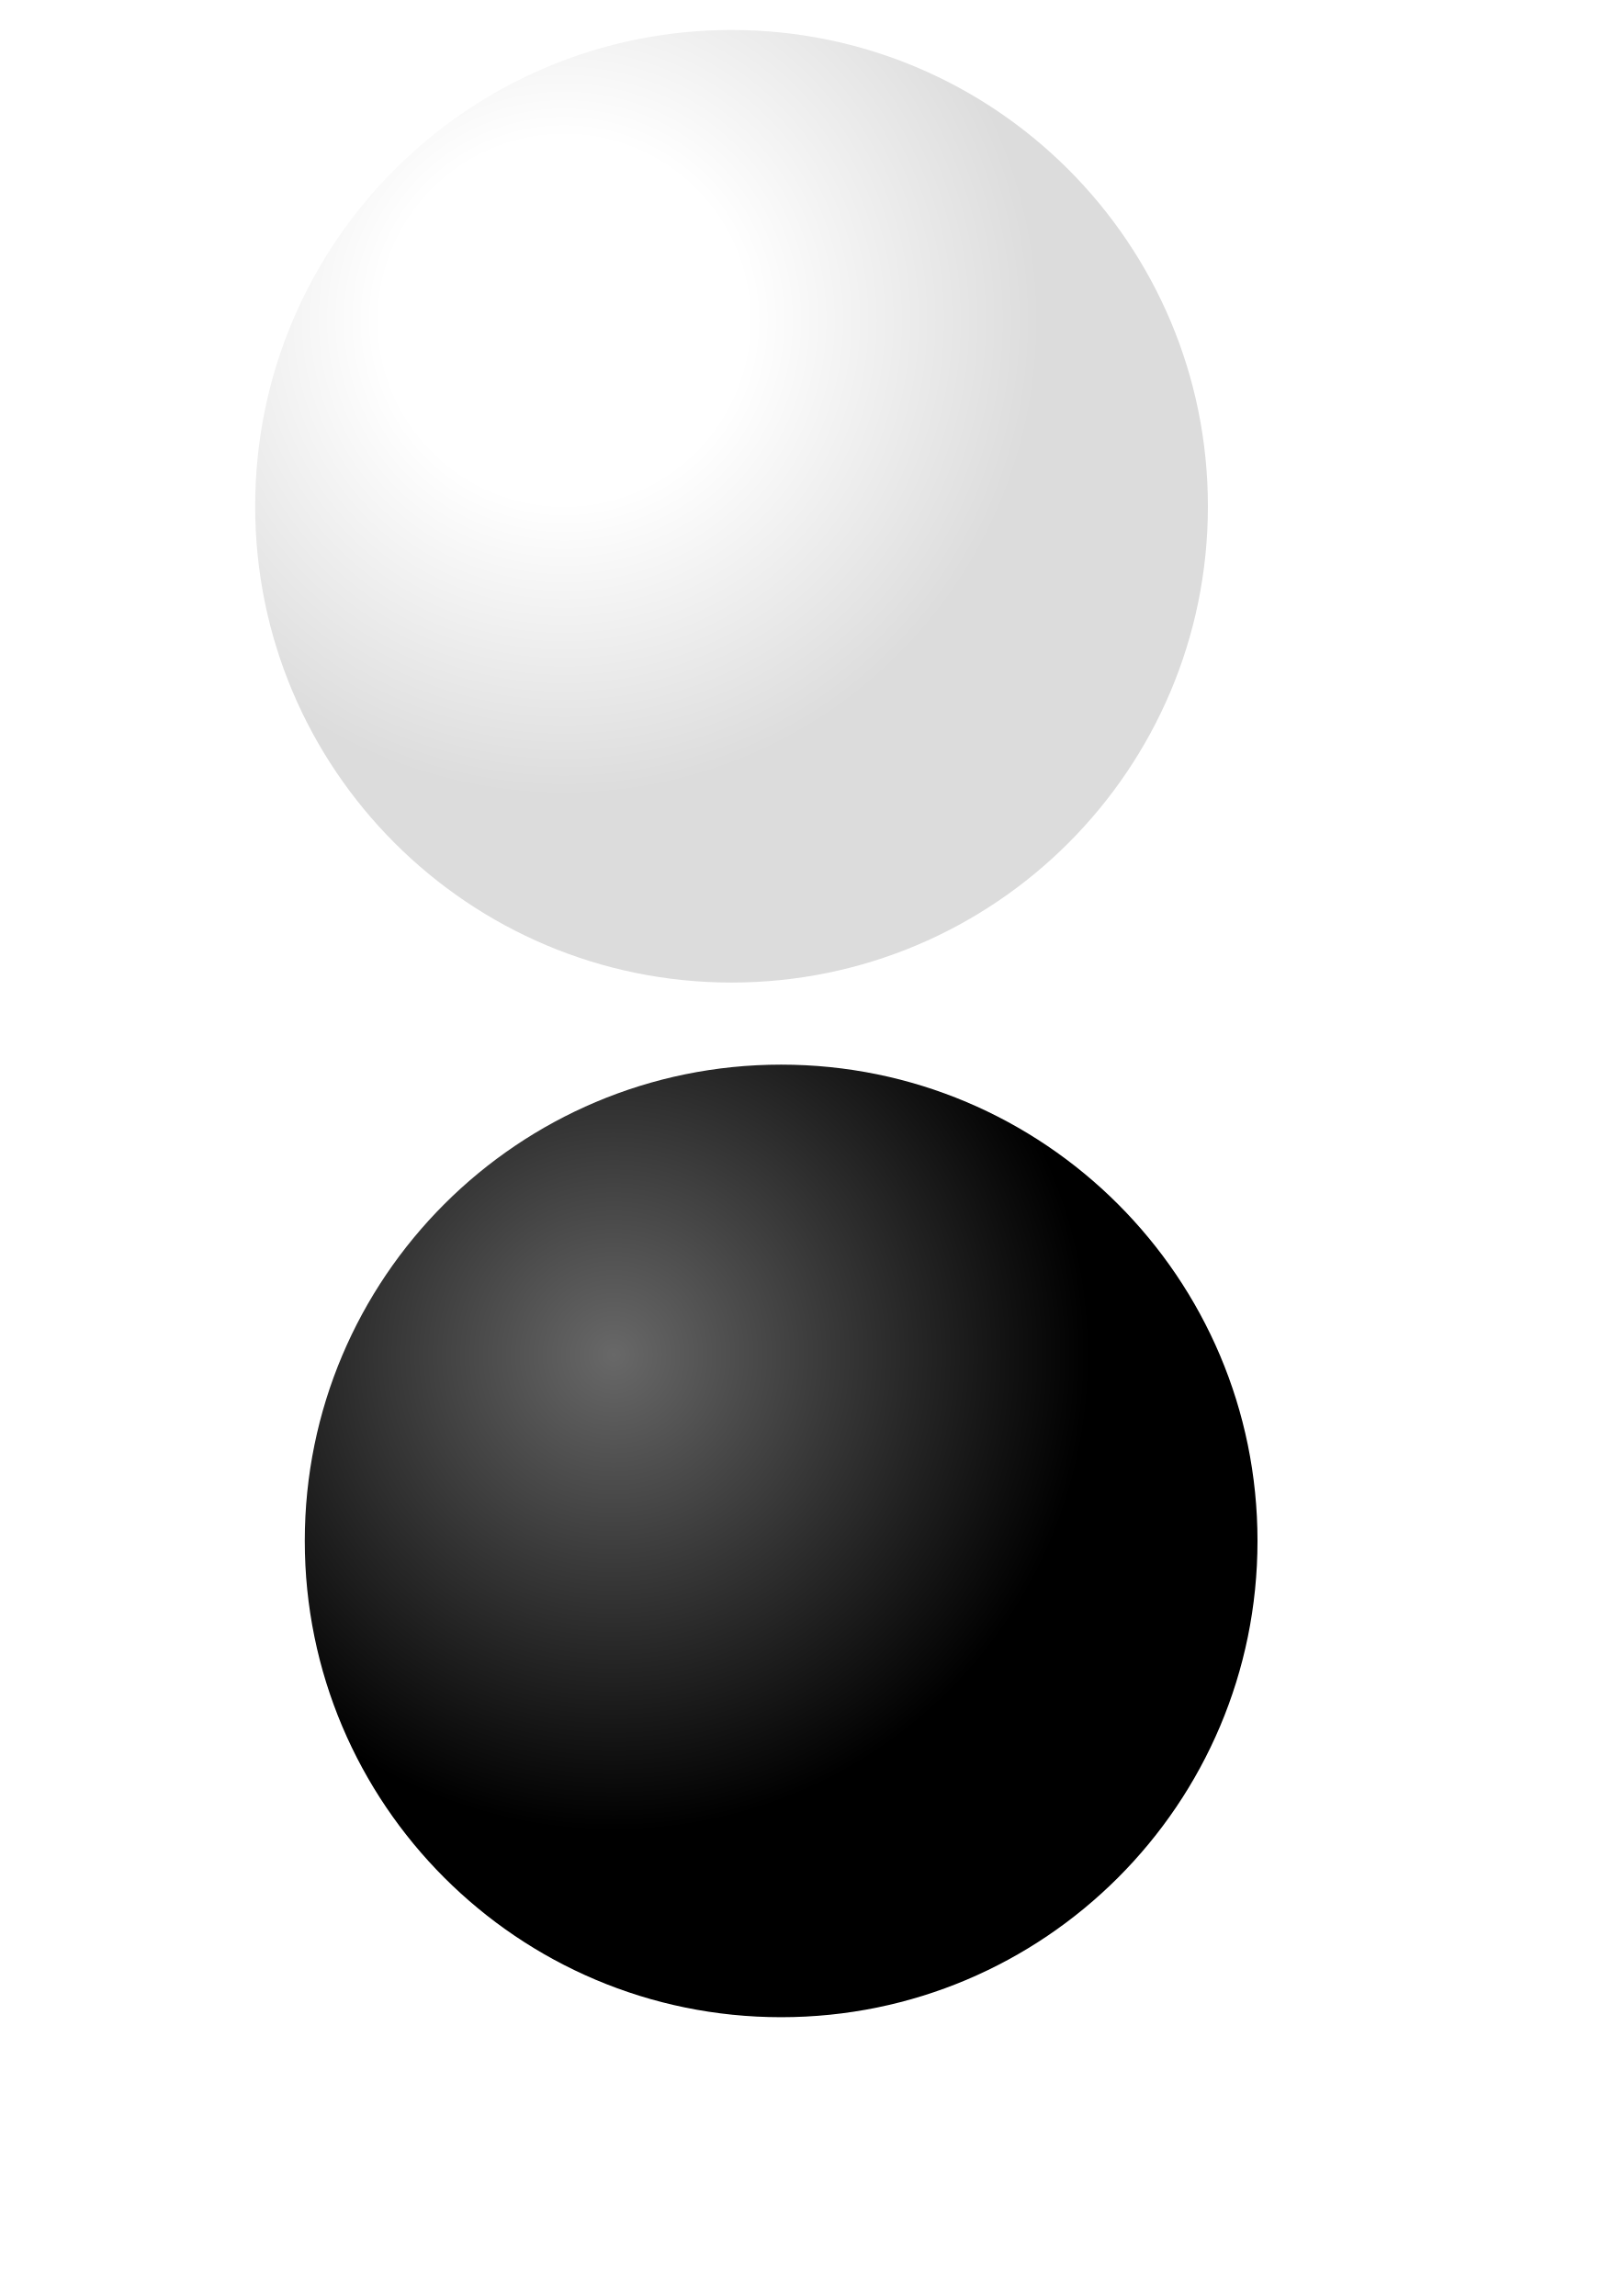
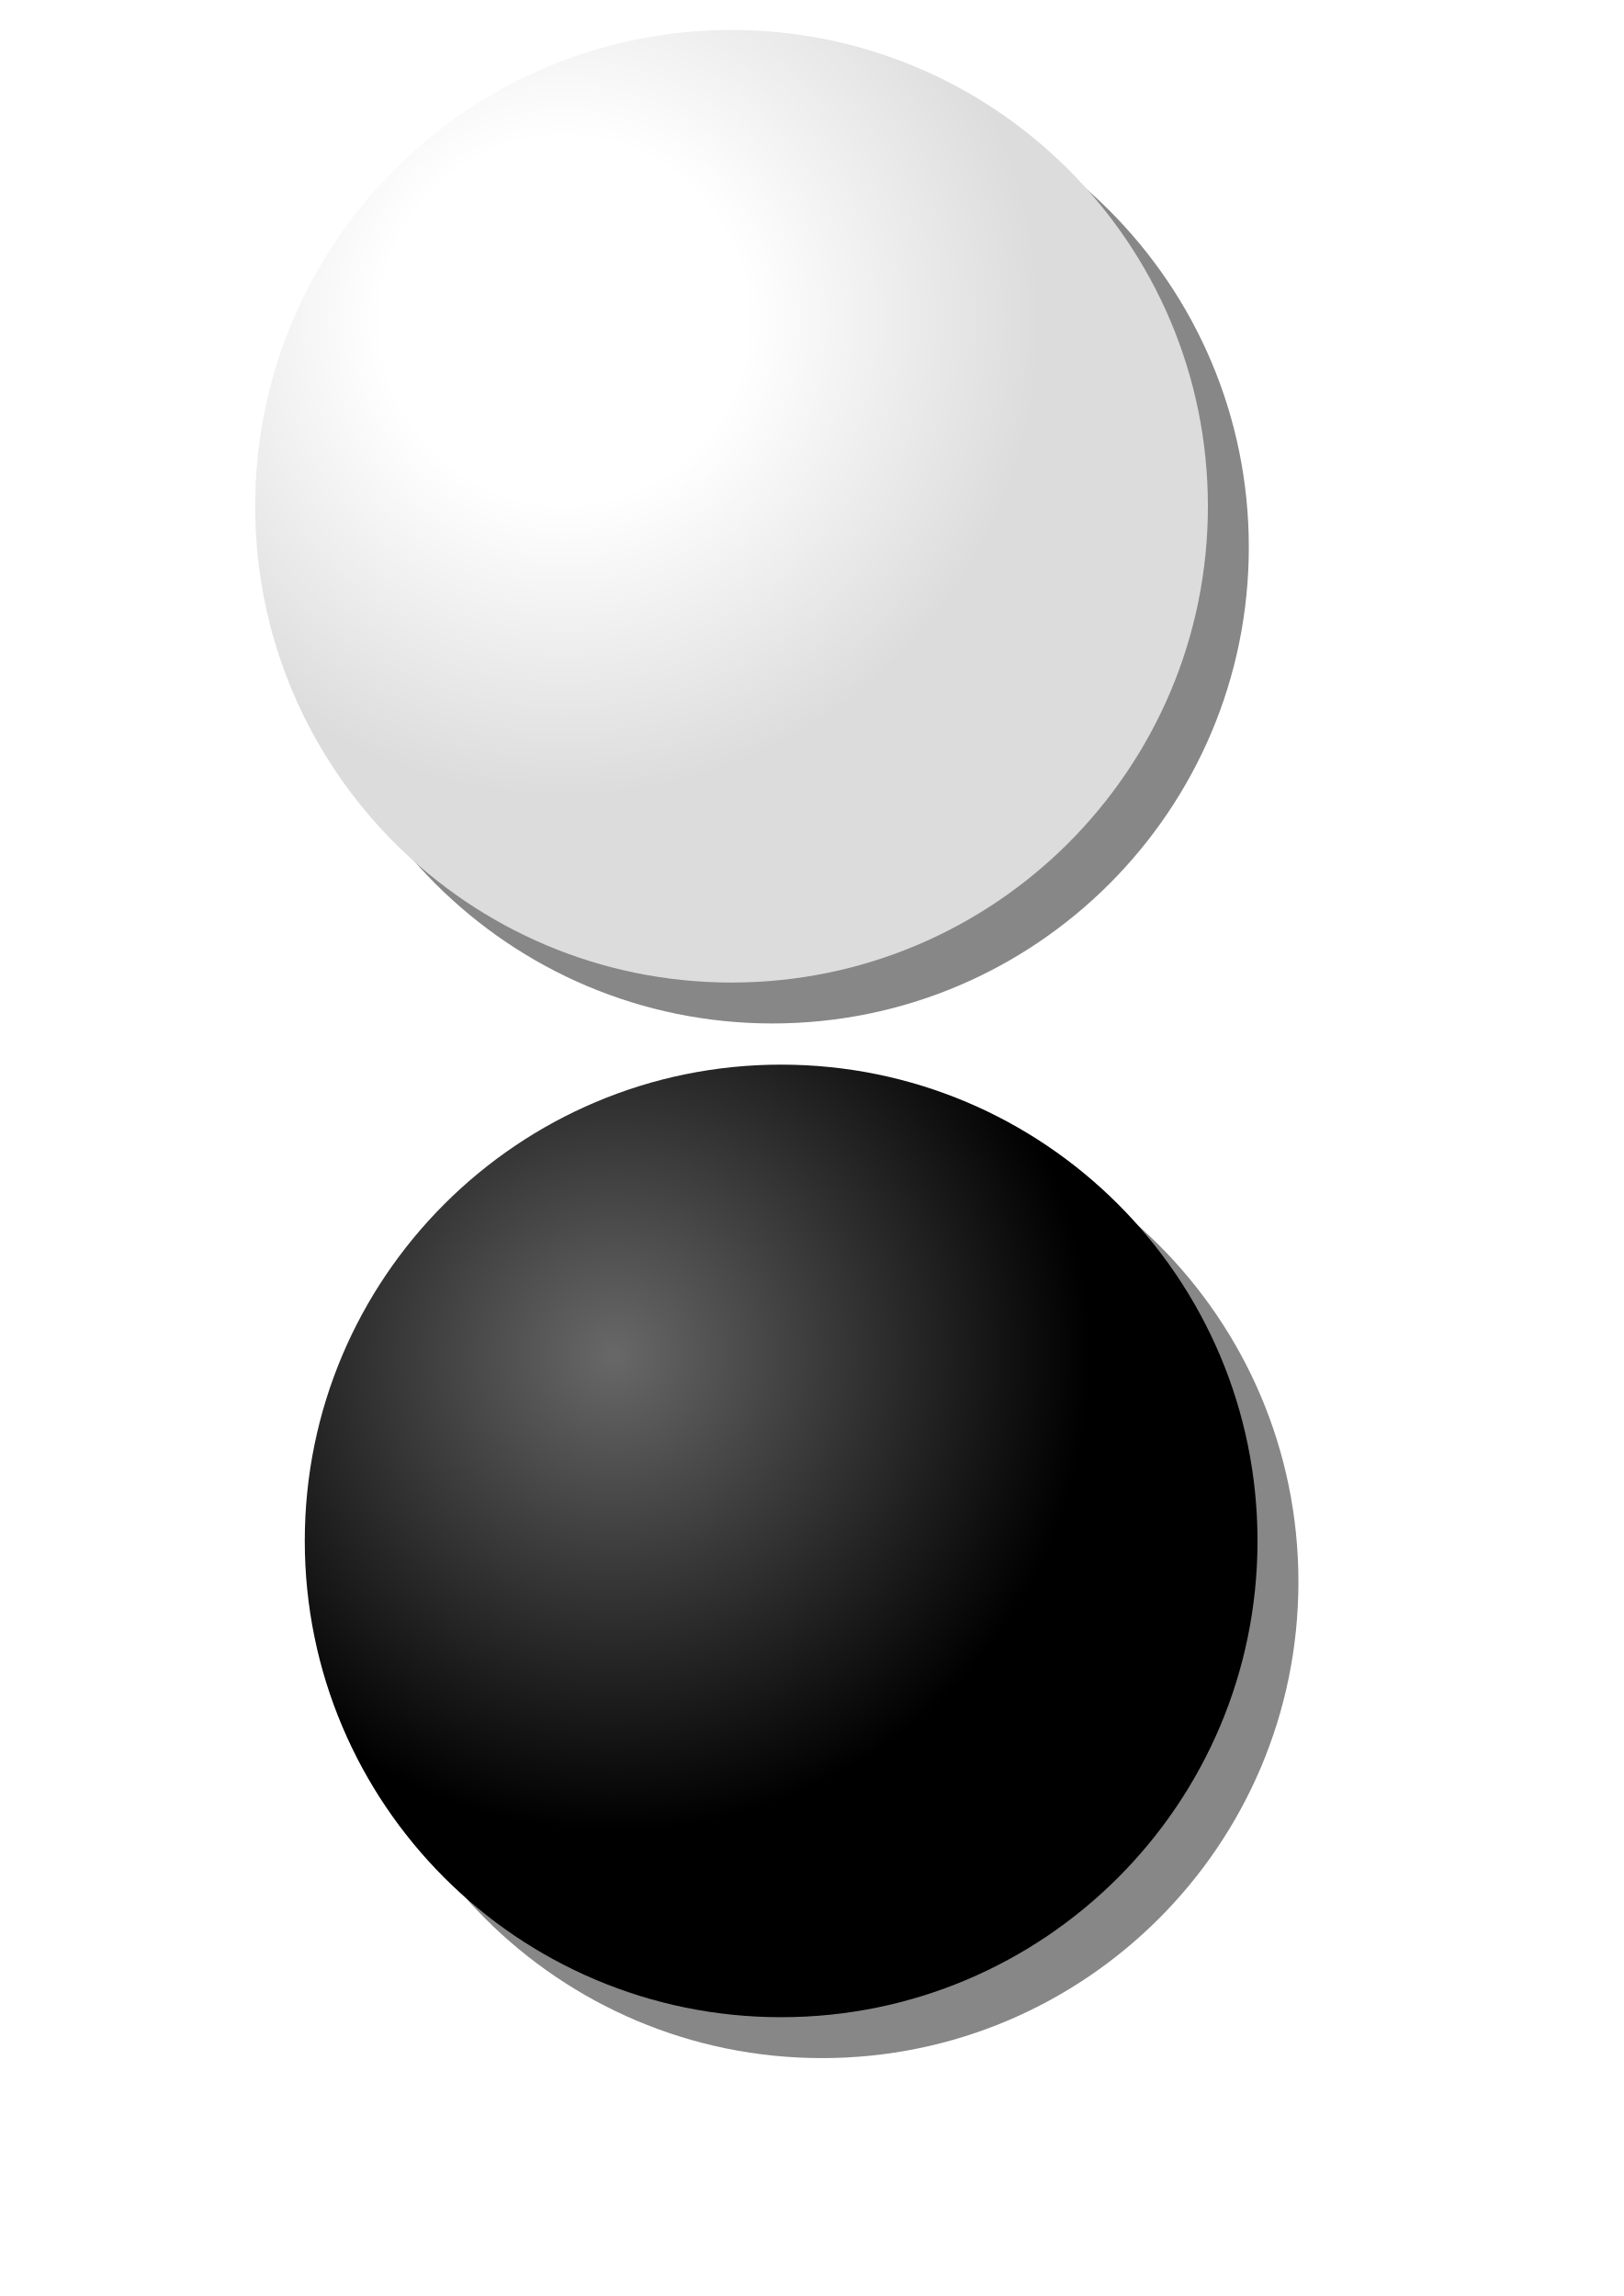
<svg xmlns="http://www.w3.org/2000/svg" xmlns:xlink="http://www.w3.org/1999/xlink" width="210mm" height="297mm" id="svg2" version="1.1">
  <defs id="defs4">
    <linearGradient id="linearGradient3773">
      <stop style="stop-color:#ffffff;stop-opacity:1;" offset="0" id="stop3775" />
      <stop id="stop3781" offset="0.383" style="stop-color:#ffffff;stop-opacity:1;" />
      <stop style="stop-color:#dcdcdc;stop-opacity:1;" offset="1" id="stop3777" />
    </linearGradient>
    <radialGradient xlink:href="#linearGradient3773" id="radialGradient3779" cx="259.606" cy="382.877" fx="259.606" fy="382.877" r="232.857" gradientUnits="userSpaceOnUse" />
    <radialGradient xlink:href="#linearGradient3773-6" id="radialGradient3779-3" cx="259.606" cy="382.877" fx="259.606" fy="382.877" r="232.857" gradientUnits="userSpaceOnUse" />
    <linearGradient id="linearGradient3773-6">
      <stop style="stop-color:#686868;stop-opacity:1;" offset="0" id="stop3775-1" />
      <stop style="stop-color:#000000;stop-opacity:1;" offset="1" id="stop3777-5" />
    </linearGradient>
    <radialGradient r="232.857" fy="382.877" fx="259.606" cy="382.877" cx="259.606" gradientUnits="userSpaceOnUse" id="radialGradient3818" xlink:href="#linearGradient3773-6" />
  </defs>
  <g id="layer1">
+     <path transform="translate(36.16244,-206.2742)" d="m 574.286,473.791 a 232.857,232.857 0 1 1 -465.714,0 232.857,232.857 0 1 1 465.714,0 z" id="path2994" style="color:#000000;fill:#000000;fill-opacity:0.469;stroke:none;stroke-width:3;marker:none;visibility:visible;display:inline;overflow:visible;enable-background:accumulate" />
    <path style="color:#000000;fill:url(#radialGradient3779);fill-opacity:1;stroke:none;stroke-width:3;marker:none;visibility:visible;display:inline;overflow:visible;enable-background:accumulate" id="path2985" d="m 574.286,473.791 a 232.857,232.857 0 1 1 -465.714,0 232.857,232.857 0 1 1 465.714,0 z" transform="translate(16.16244,-226.2742)" />
+     <path transform="translate(60.4091,299.5663)" d="m 574.286,473.791 a 232.857,232.857 0 1 1 -465.714,0 232.857,232.857 0 1 1 465.714,0 z" id="path3766" style="color:#000000;fill:#000000;fill-opacity:0.469;stroke:none;stroke-width:3;marker:none;visibility:visible;display:inline;overflow:visible;enable-background:accumulate" />
    <path style="color:#000000;fill:url(#radialGradient3818);fill-opacity:1.0;stroke:none;stroke-width:3;marker:none;visibility:visible;display:inline;overflow:visible;enable-background:accumulate" id="path2985-6" d="m 574.286,473.791 a 232.857,232.857 0 1 1 -465.714,0 232.857,232.857 0 1 1 465.714,0 z" transform="translate(40.4091,279.5663)" />
  </g>
</svg>
